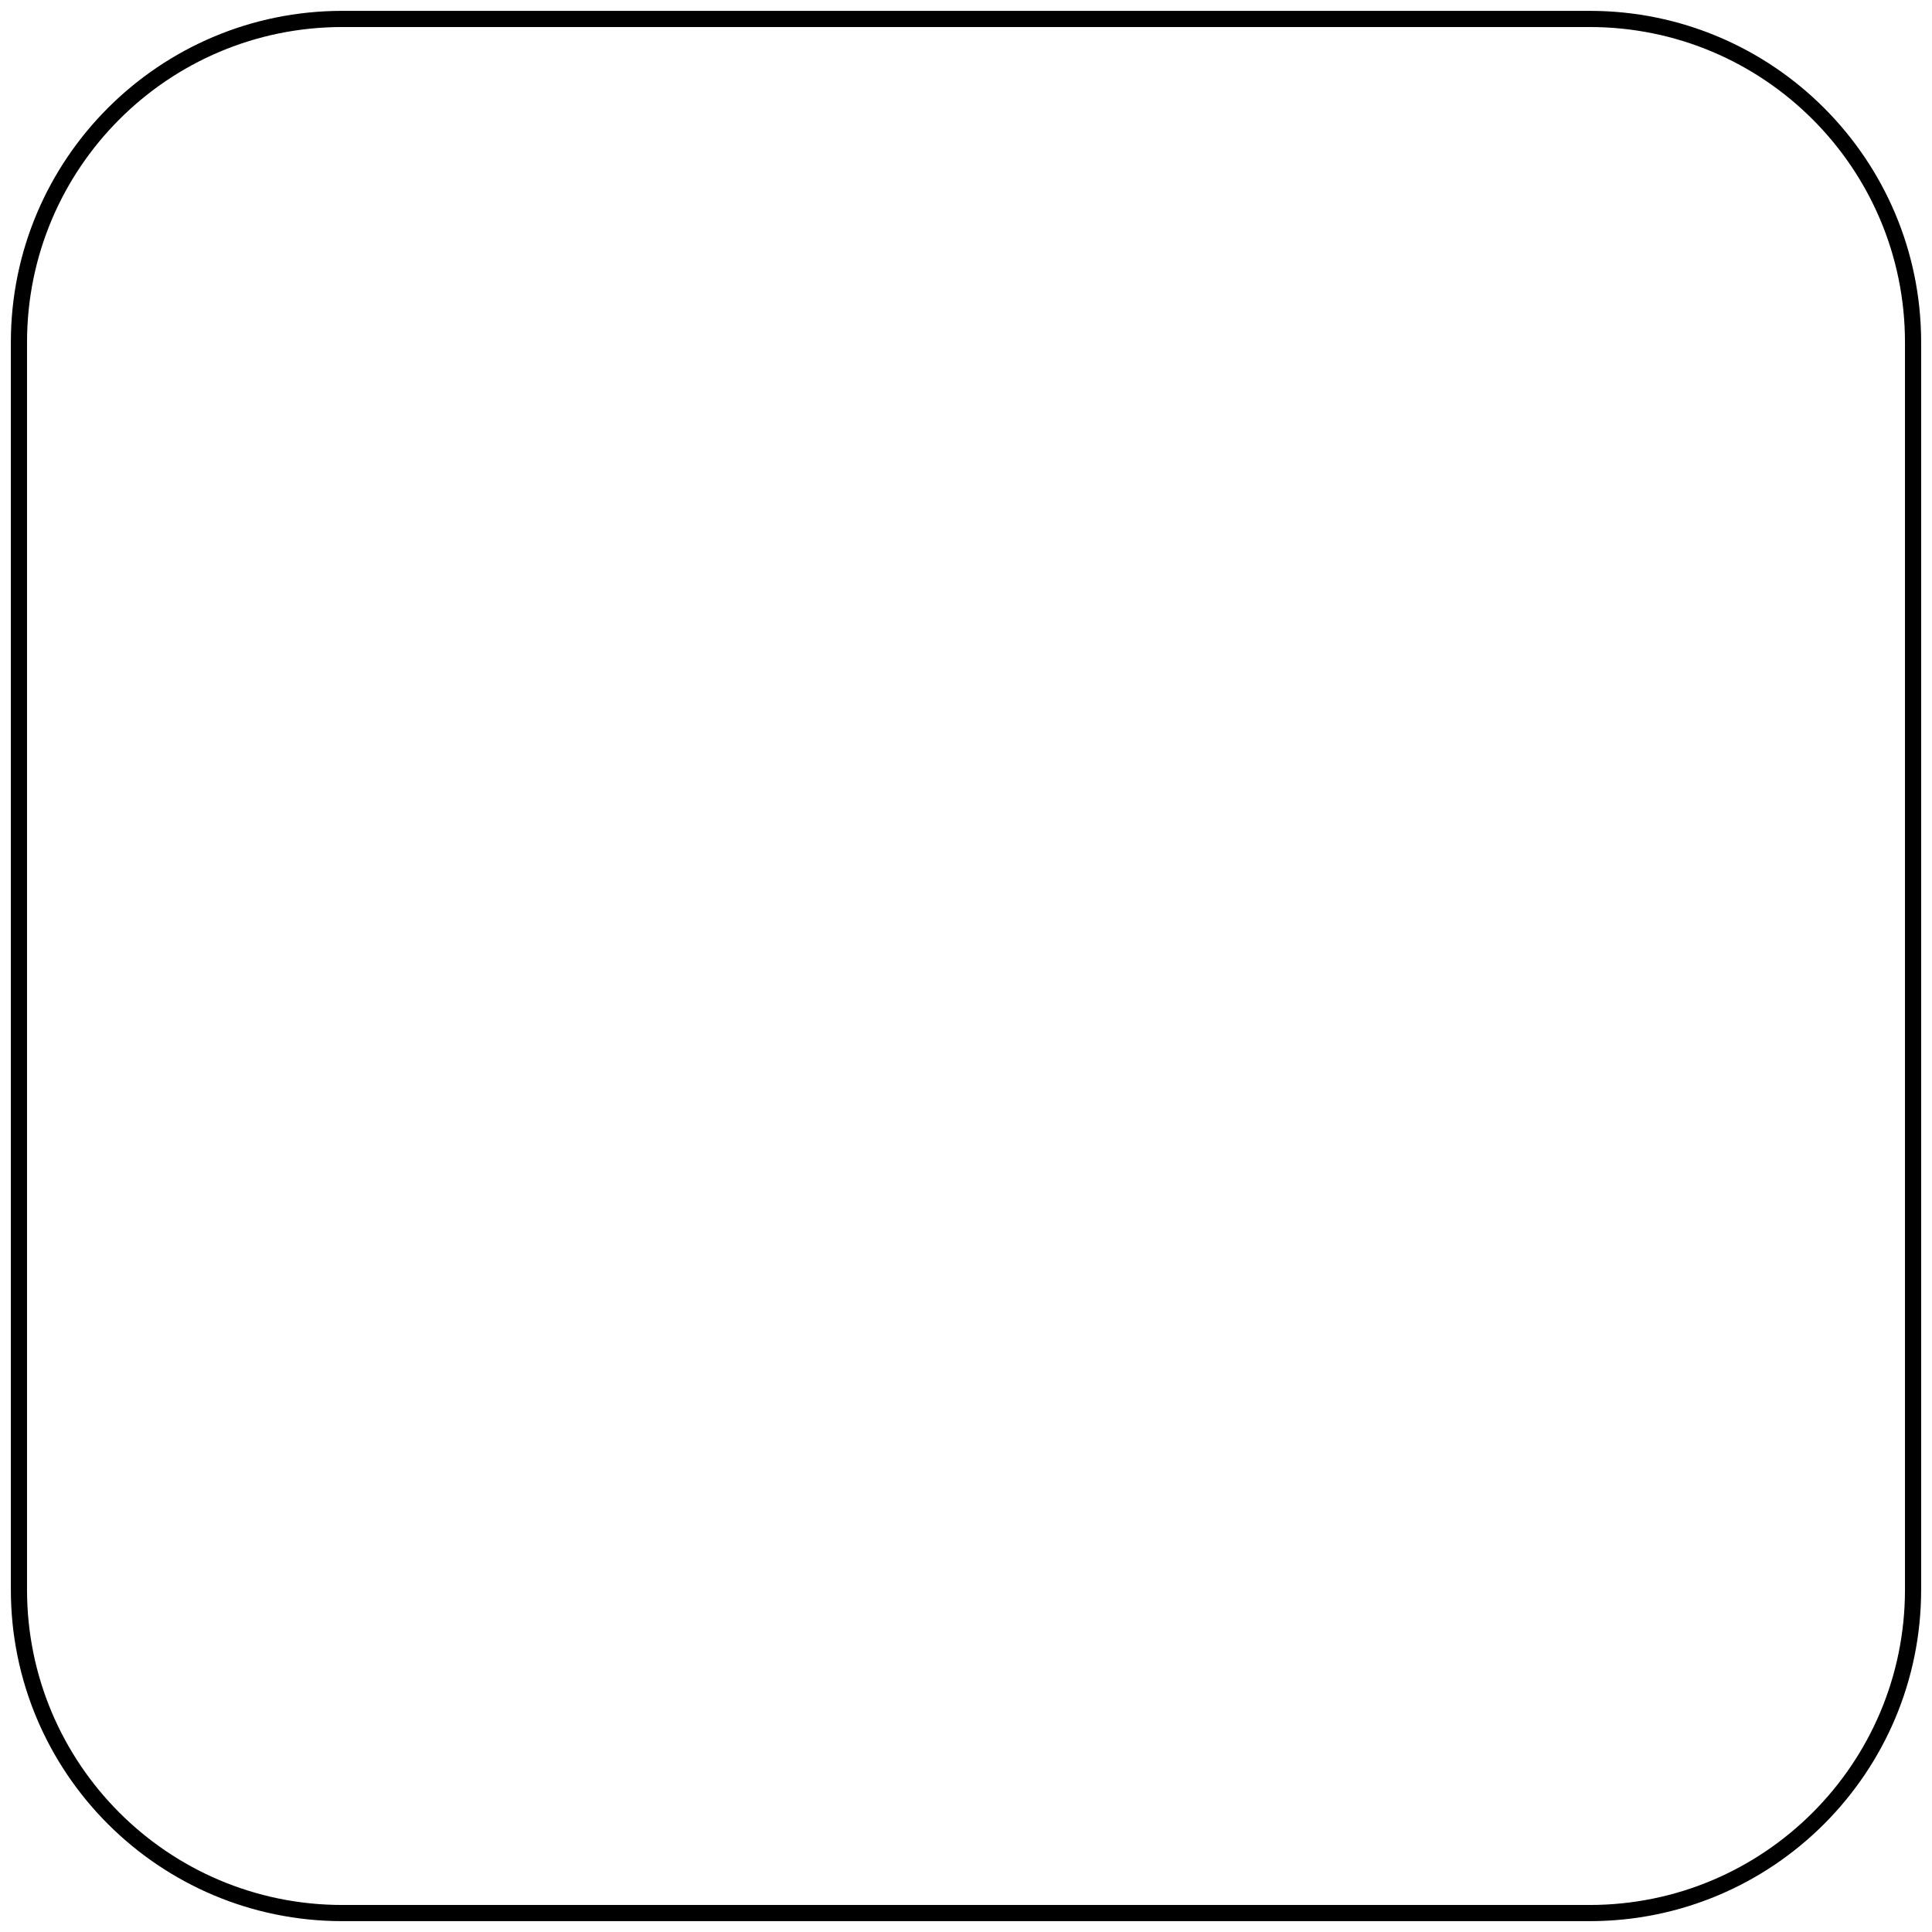
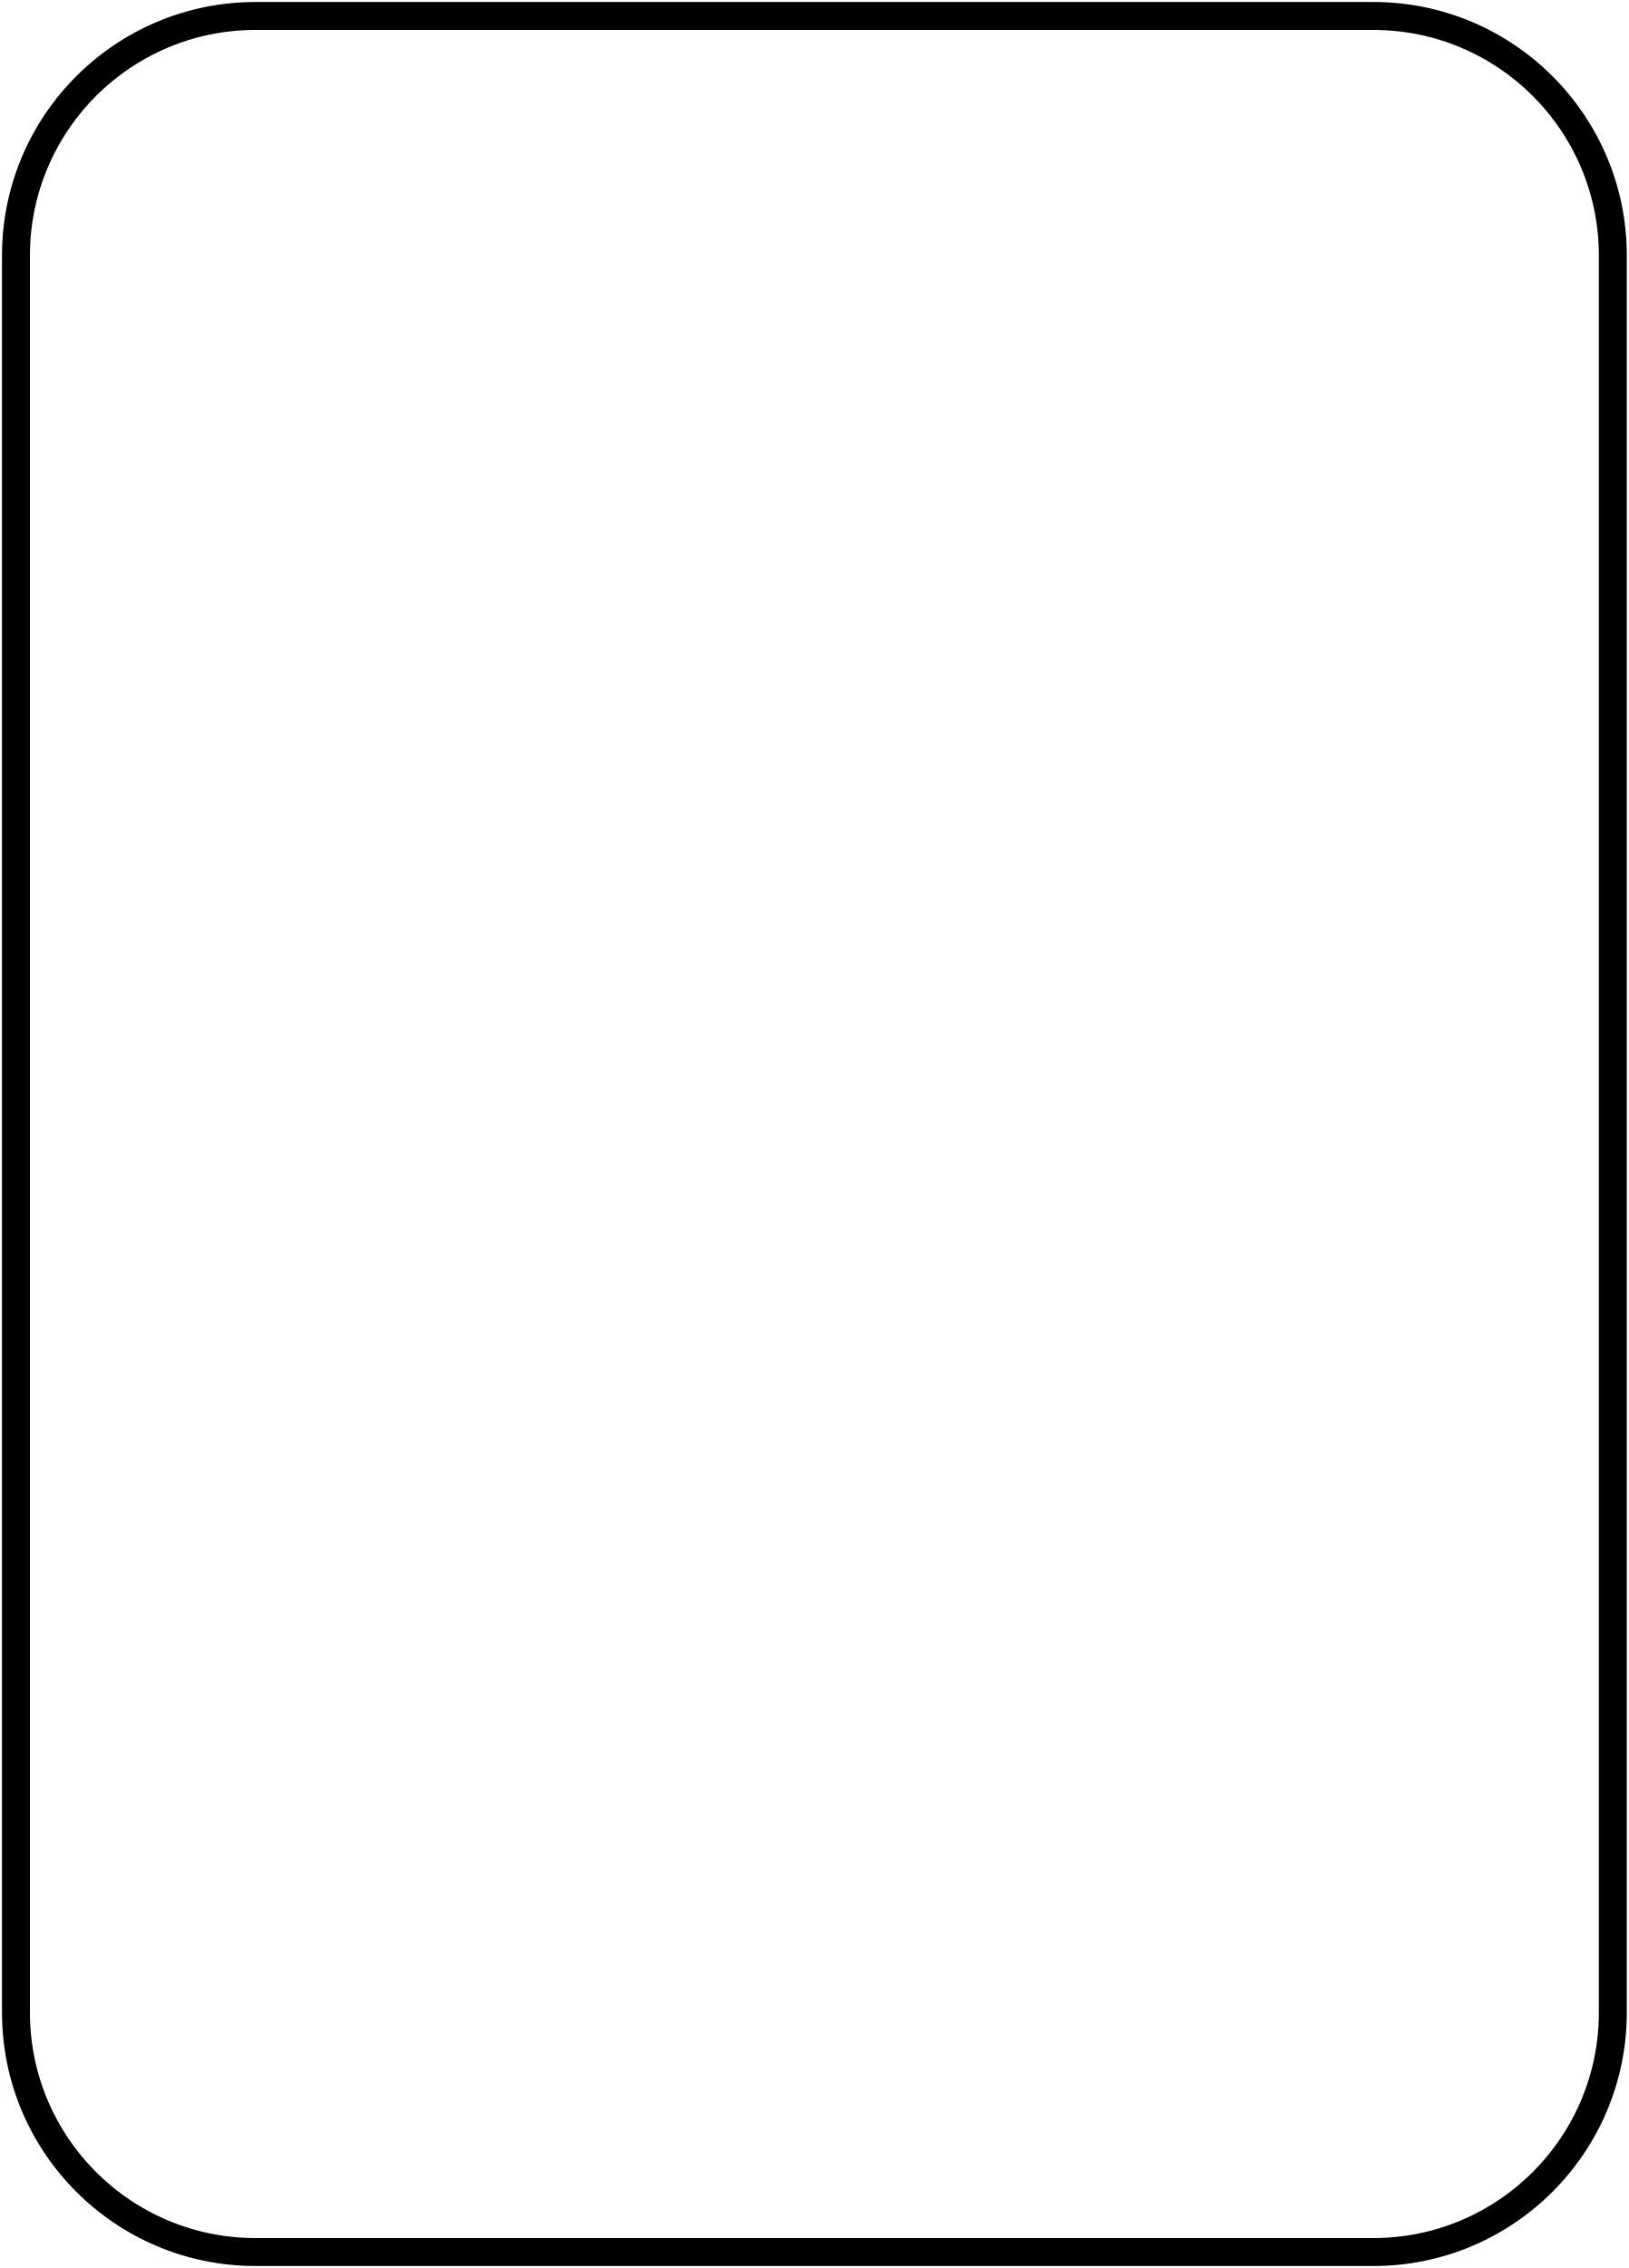
- <svg xmlns="http://www.w3.org/2000/svg" width="41.82mm" height="41.82mm" viewBox="0 0 41.82 41.82" version="1.1">
-   <g id="Sketch001" transform="translate(20.91,20.91) scale(1,-1)">
-     <path id="Sketch001_w0000" d="M -20.5 -13.5 L -20.5 13.5 A 7 7 0 0 0 -13.5 20.5L 13.5 20.5 A 7 7 0 0 0 20.5 13.5L 20.5 -13.5 A 7 7 0 0 0 13.5 -20.5L -13.5 -20.5 A 7 7 0 0 0 -20.5 -13.5" stroke="#000000" stroke-width="0.35 px" style="stroke-width:0.35;stroke-miterlimit:4;stroke-dasharray:none;fill:none;fill-opacity:1;fill-rule: evenodd" />
+ <svg xmlns="http://www.w3.org/2000/svg" width="20.4mm" height="28.4mm" viewBox="0 0 20.4 28.4" version="1.1">
+   <g id="Sketch001" transform="translate(10.2,14.2) scale(1,-1)">
+     <path id="Sketch001_w0000" d="M -10.0 -11.0 L -10.0 11.0 A 3 3 0 0 0 -7 14L 7 14.0 A 3 3 0 0 0 10 11L 10.0 -11.0 A 3 3 0 0 0 7 -14L -7.0 -14.0 A 3 3 0 0 0 -10 -11" stroke="#000000" stroke-width="0.35 px" style="stroke-width:0.35;stroke-miterlimit:4;stroke-dasharray:none;fill:none;fill-opacity:1;fill-rule: evenodd" />
  </g>
</svg>
